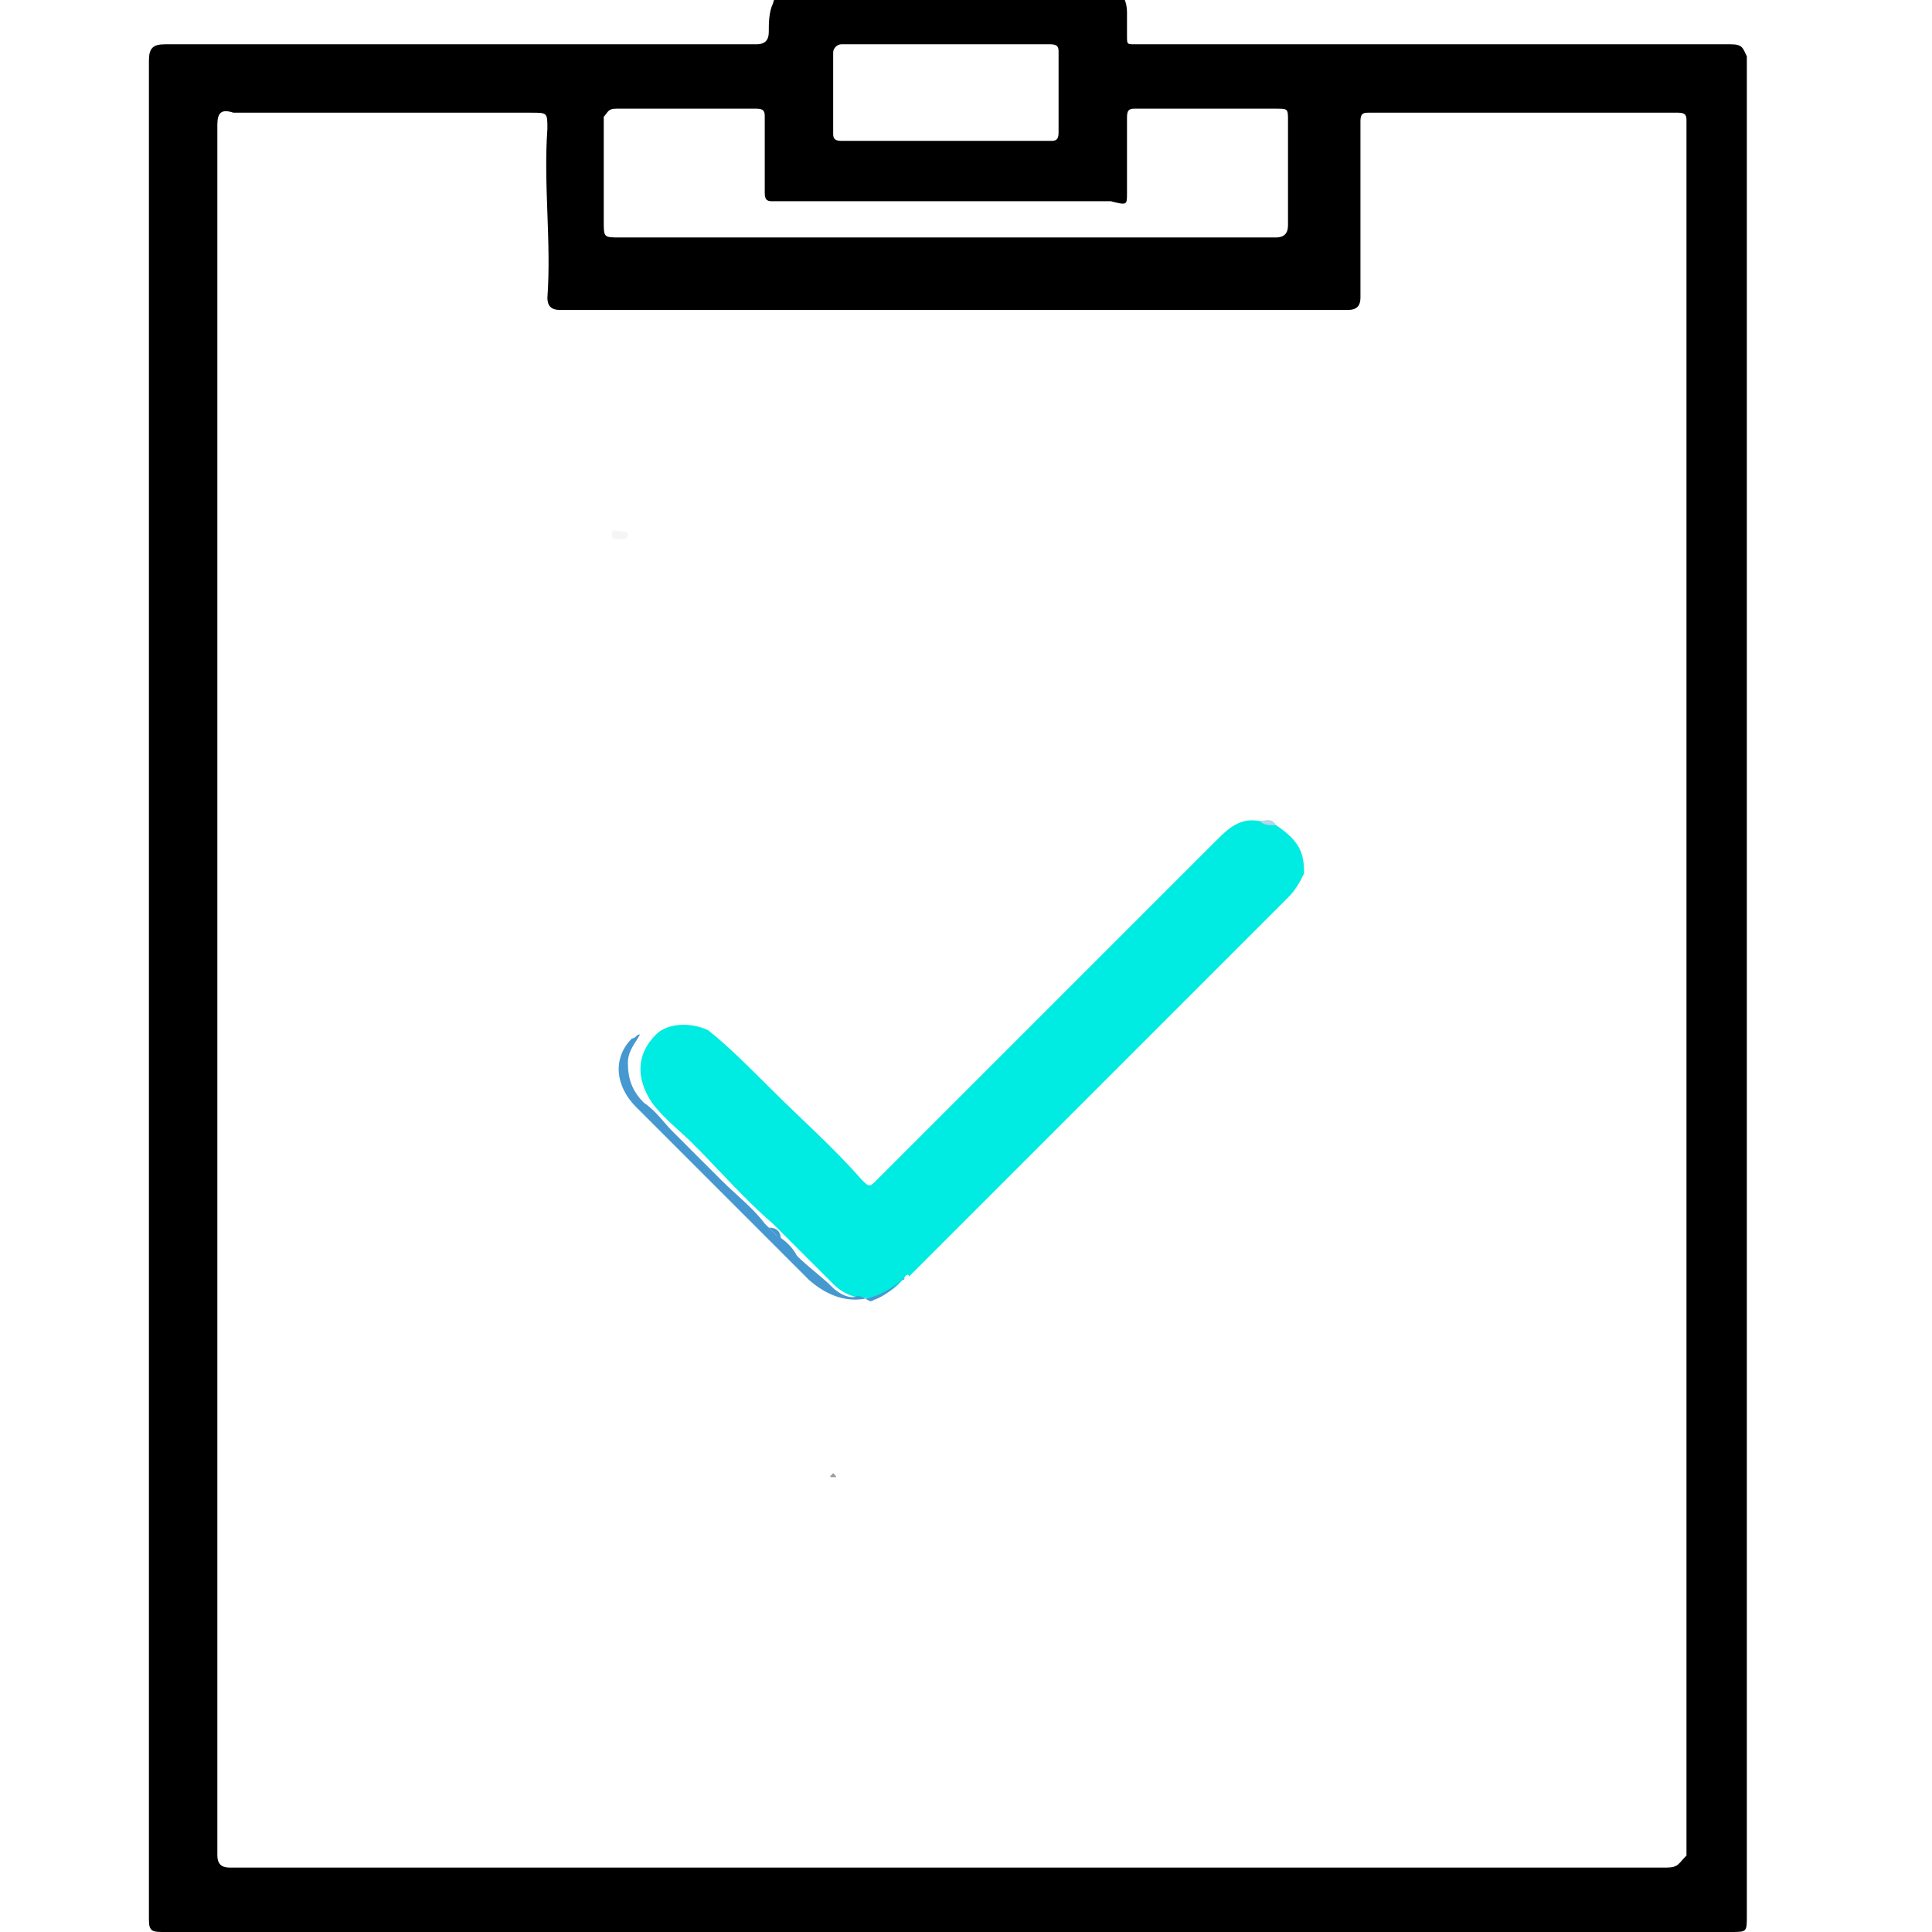
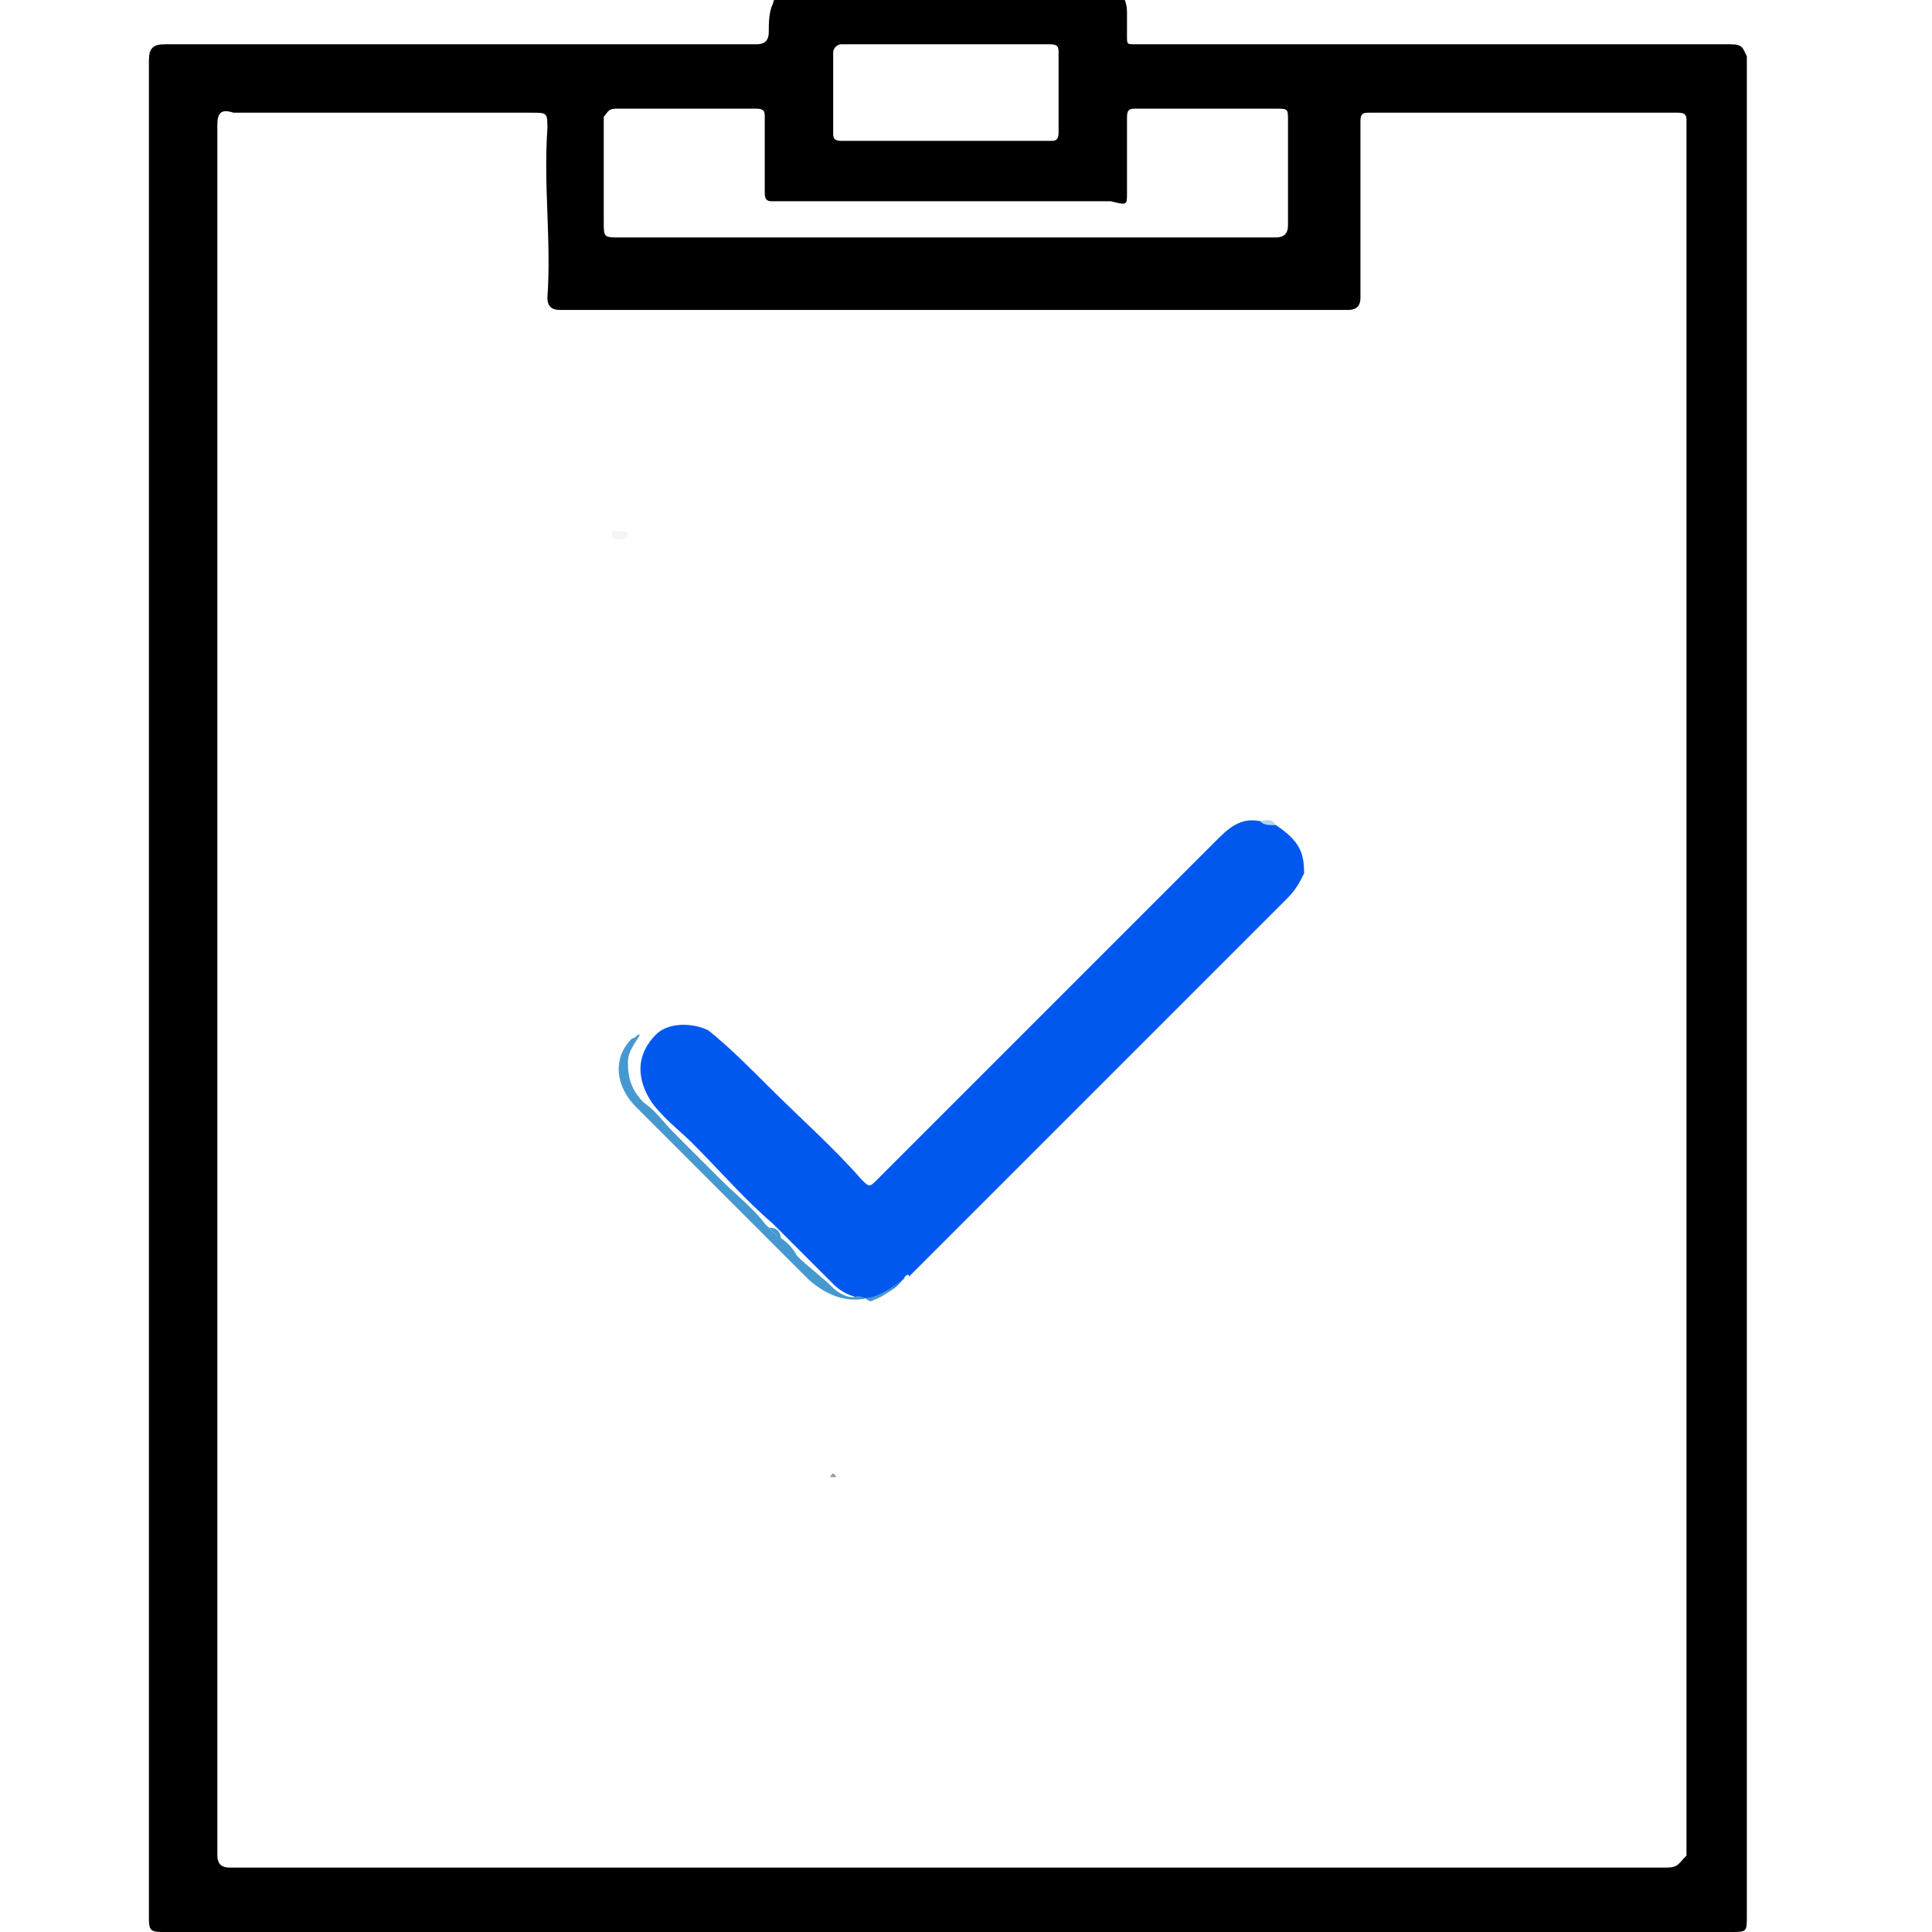
<svg xmlns="http://www.w3.org/2000/svg" version="1.1" id="Layer_1" x="0px" y="0px" viewBox="0 0 48 48" style="enable-background:new 0 0 48 48;" xml:space="preserve">
  <style type="text/css">
	.st0{fill:none;}
- 	.st1{fill:#00ebe2;}
+ 	.st1{fill:#0058ee;}
	.st2{fill:#4699D0;}
	.st3{fill:#F5F5F5;}
	.st4{fill:#B5D5EA;}
	.st5{fill:#9C9C9C;}
	.st6{fill:#4398CF;}
</style>
  <path class="st0" d="M0,0h48v48H0V0z" />
  <g>
    <path d="M43,1.1c-4.9,0-9.8,0-14.7,0c-0.1,0-0.1,0-0.1,0C28,1.1,28,1.1,28,0.9c0-0.2,0-0.4,0-0.6c0-0.5-0.4-0.8-0.8-0.8   c-2.4,0-4.8,0-7.2,0c-0.4,0-0.7,0.2-0.8,0.6c-0.1,0.2-0.1,0.5-0.1,0.7S19,1.1,18.8,1.1c-4.9,0-9.8,0-14.7,0c-0.3,0-0.4,0.1-0.4,0.4   c0,15.4,0,30.8,0,46.2C3.7,48,3.8,48,4.1,48c13,0,25.9,0,38.9,0c0.4,0,0.4,0,0.4-0.4c0-7.7,0-15.4,0-23.1c0-7.7,0-15.4,0-23.1   C43.3,1.2,43.3,1.1,43,1.1z M20.9,1.1c0.9,0,1.7,0,2.6,0c0.8,0,1.7,0,2.6,0c0.2,0,0.2,0.1,0.2,0.2c0,0.7,0,1.3,0,2   c0,0.2-0.1,0.2-0.2,0.2c-1.7,0-3.5,0-5.2,0c-0.2,0-0.2-0.1-0.2-0.2c0-0.7,0-1.3,0-2C20.7,1.2,20.8,1.1,20.9,1.1z M15.3,2.7   c1.2,0,2.4,0,3.5,0c0.2,0,0.2,0.1,0.2,0.2c0,0.7,0,1.3,0,1.9c0,0.2,0.1,0.2,0.2,0.2c2.8,0,5.6,0,8.4,0C28,5.1,28,5.1,28,4.8   c0-0.7,0-1.3,0-1.9c0-0.2,0.1-0.2,0.2-0.2c1.2,0,2.4,0,3.5,0C32,2.7,32,2.7,32,3c0,0.9,0,1.8,0,2.6c0,0.2-0.1,0.3-0.3,0.3   c-2.8,0-5.4,0-8.2,0c-2.7,0-5.4,0-8.1,0c-0.4,0-0.4,0-0.4-0.4c0-0.9,0-1.7,0-2.6C15.1,2.8,15.1,2.7,15.3,2.7z M41.4,46.4   c-11.9,0-23.8,0-35.7,0c-0.2,0-0.3-0.1-0.3-0.3c0-14.3,0-28.7,0-43c0-0.3,0.1-0.4,0.4-0.3c2.5,0,4.9,0,7.4,0c0.4,0,0.4,0,0.4,0.4   c-0.1,1.4,0.1,2.8,0,4.2c0,0.2,0.1,0.3,0.3,0.3c6.5,0,13.1,0,19.6,0c0.2,0,0.3-0.1,0.3-0.3c0-1.1,0-2.3,0-3.5c0-0.3,0-0.6,0-0.9   c0-0.2,0.1-0.2,0.2-0.2c2.6,0,5.1,0,7.7,0c0.2,0,0.2,0.1,0.2,0.2c0,0.1,0,0.1,0,0.2c0,7.1,0,14.3,0,21.4c0,7.2,0,14.3,0,21.5   C41.7,46.3,41.7,46.4,41.4,46.4z" />
    <path class="st0" d="M20.9,3.6c1.7,0,3.5,0,5.2,0c0.2,0,0.2-0.1,0.2-0.2c0-0.7,0-1.3,0-2c0-0.2-0.1-0.2-0.2-0.2c-0.8,0-1.7,0-2.6,0   c-0.9,0-1.7,0-2.6,0c-0.2,0-0.2,0.1-0.2,0.2c0,0.7,0,1.3,0,2C20.7,3.5,20.8,3.6,20.9,3.6z" />
    <path class="st0" d="M32.1,3c0-0.2-0.1-0.3-0.2-0.3c-1.2,0-2.4,0-3.5,0c-0.2,0-0.2,0.1-0.2,0.2c0,0.7,0,1.3,0,1.9   c0,0.2-0.1,0.3-0.3,0.3c-2.8,0-5.6,0-8.4,0c-0.2,0-0.3-0.1-0.2-0.2c0-0.7,0-1.3,0-1.9c0-0.2,0-0.2-0.2-0.2c-1.2,0-2.4,0-3.5,0   c-0.2,0-0.2,0.1-0.2,0.2c0,0.9,0,1.7,0,2.6c0,0.4,0,0.4,0.4,0.4c2.7,0,5.4,0,8.1,0s5.4,0,8.2,0c0.2,0,0.3-0.1,0.3-0.3   C32,4.8,32,3.9,32.1,3z" />
    <path class="st0" d="M41.7,24.6c0-7.1,0-14.3,0-21.4c0-0.1,0-0.1,0-0.2c0-0.2-0.1-0.2-0.2-0.2c-2.6,0-5.1,0-7.7,0   c-0.2,0-0.2,0.1-0.2,0.2c0,0.3,0,0.6,0,0.9c0,1.1,0,2.3,0,3.5c0,0.2-0.1,0.3-0.3,0.3c-6.5,0-13.1,0-19.6,0c-0.2,0-0.3-0.1-0.3-0.3   c0.1-1.4-0.1-2.8,0-4.2c0-0.4,0-0.4-0.4-0.4c-2.5,0-4.9,0-7.4,0c-0.2,0-0.4,0.1-0.4,0.3c0,14.3,0,28.7,0,43c0,0.2,0.1,0.3,0.3,0.3   c11.9,0,23.8,0,35.7,0c0.2,0,0.4-0.1,0.4-0.3C41.7,38.9,41.7,31.7,41.7,24.6z" />
    <path class="st1" d="M31.7,20.5c-0.1-0.1-0.2-0.1-0.4-0.1c-0.5-0.1-0.8,0.2-1.1,0.5c-2.8,2.8-5.6,5.6-8.4,8.4   c-0.2,0.2-0.2,0.2-0.4,0c-0.7-0.8-1.5-1.5-2.3-2.3c-0.5-0.5-1-1-1.5-1.4c-0.4-0.2-1-0.2-1.3,0.1c-0.5,0.5-0.5,1.1-0.1,1.7   c0.3,0.4,0.7,0.7,1,1c0.7,0.7,1.3,1.4,2,2c0.1,0.1,0.2,0.2,0.3,0.3c0.4,0.4,0.8,0.8,1.2,1.2c0.5,0.5,1.3,0.5,1.8-0.2   c0.1-0.1,0.1,0.1,0.1,0l0.1-0.1c3.1-3.1,6.2-6.2,9.3-9.3c0.2-0.2,0.3-0.4,0.4-0.6C32.4,21.2,32.3,20.9,31.7,20.5z" />
    <path class="st2" d="M22.4,31.8c-0.2,0.2-0.4,0.4-0.7,0.5c-0.1,0.1-0.2-0.1-0.4-0.1c-0.2,0.1-0.5-0.1-0.6-0.2   c-0.3-0.3-0.6-0.5-0.9-0.8c-0.1-0.2-0.3-0.4-0.5-0.5c-0.1-0.1-0.2-0.2-0.3-0.3c-0.3-0.4-0.7-0.7-1.1-1.1s-0.8-0.8-1.2-1.2   c-0.2-0.2-0.4-0.5-0.7-0.7c-0.3-0.3-0.4-0.6-0.4-1c0-0.3,0.2-0.5,0.3-0.7c-0.1,0-0.1,0.1-0.2,0.1c-0.5,0.5-0.4,1.2,0.1,1.7   c1.4,1.4,2.9,2.9,4.3,4.3C20.9,32.5,21.7,32.4,22.4,31.8C22.5,31.8,22.5,31.7,22.4,31.8z" />
    <path class="st3" d="M15.4,13.2c-0.1,0-0.2-0.1-0.2,0.1c0,0.1,0.1,0.1,0.2,0.1s0.2,0,0.2-0.1C15.6,13.2,15.5,13.2,15.4,13.2z" />
    <path class="st4" d="M31.3,20.4c0.1,0.1,0.2,0.1,0.4,0.1C31.6,20.3,31.4,20.4,31.3,20.4z" />
    <path class="st5" d="M20.7,36.6C20.7,36.6,20.6,36.6,20.7,36.6c-0.1,0.1-0.1,0.1,0,0.1S20.8,36.7,20.7,36.6   C20.8,36.6,20.8,36.6,20.7,36.6z" />
    <path class="st6" d="M19.1,30.5c0.1,0.1,0.2,0.2,0.3,0.3C19.4,30.6,19.3,30.5,19.1,30.5z" />
  </g>
</svg>
